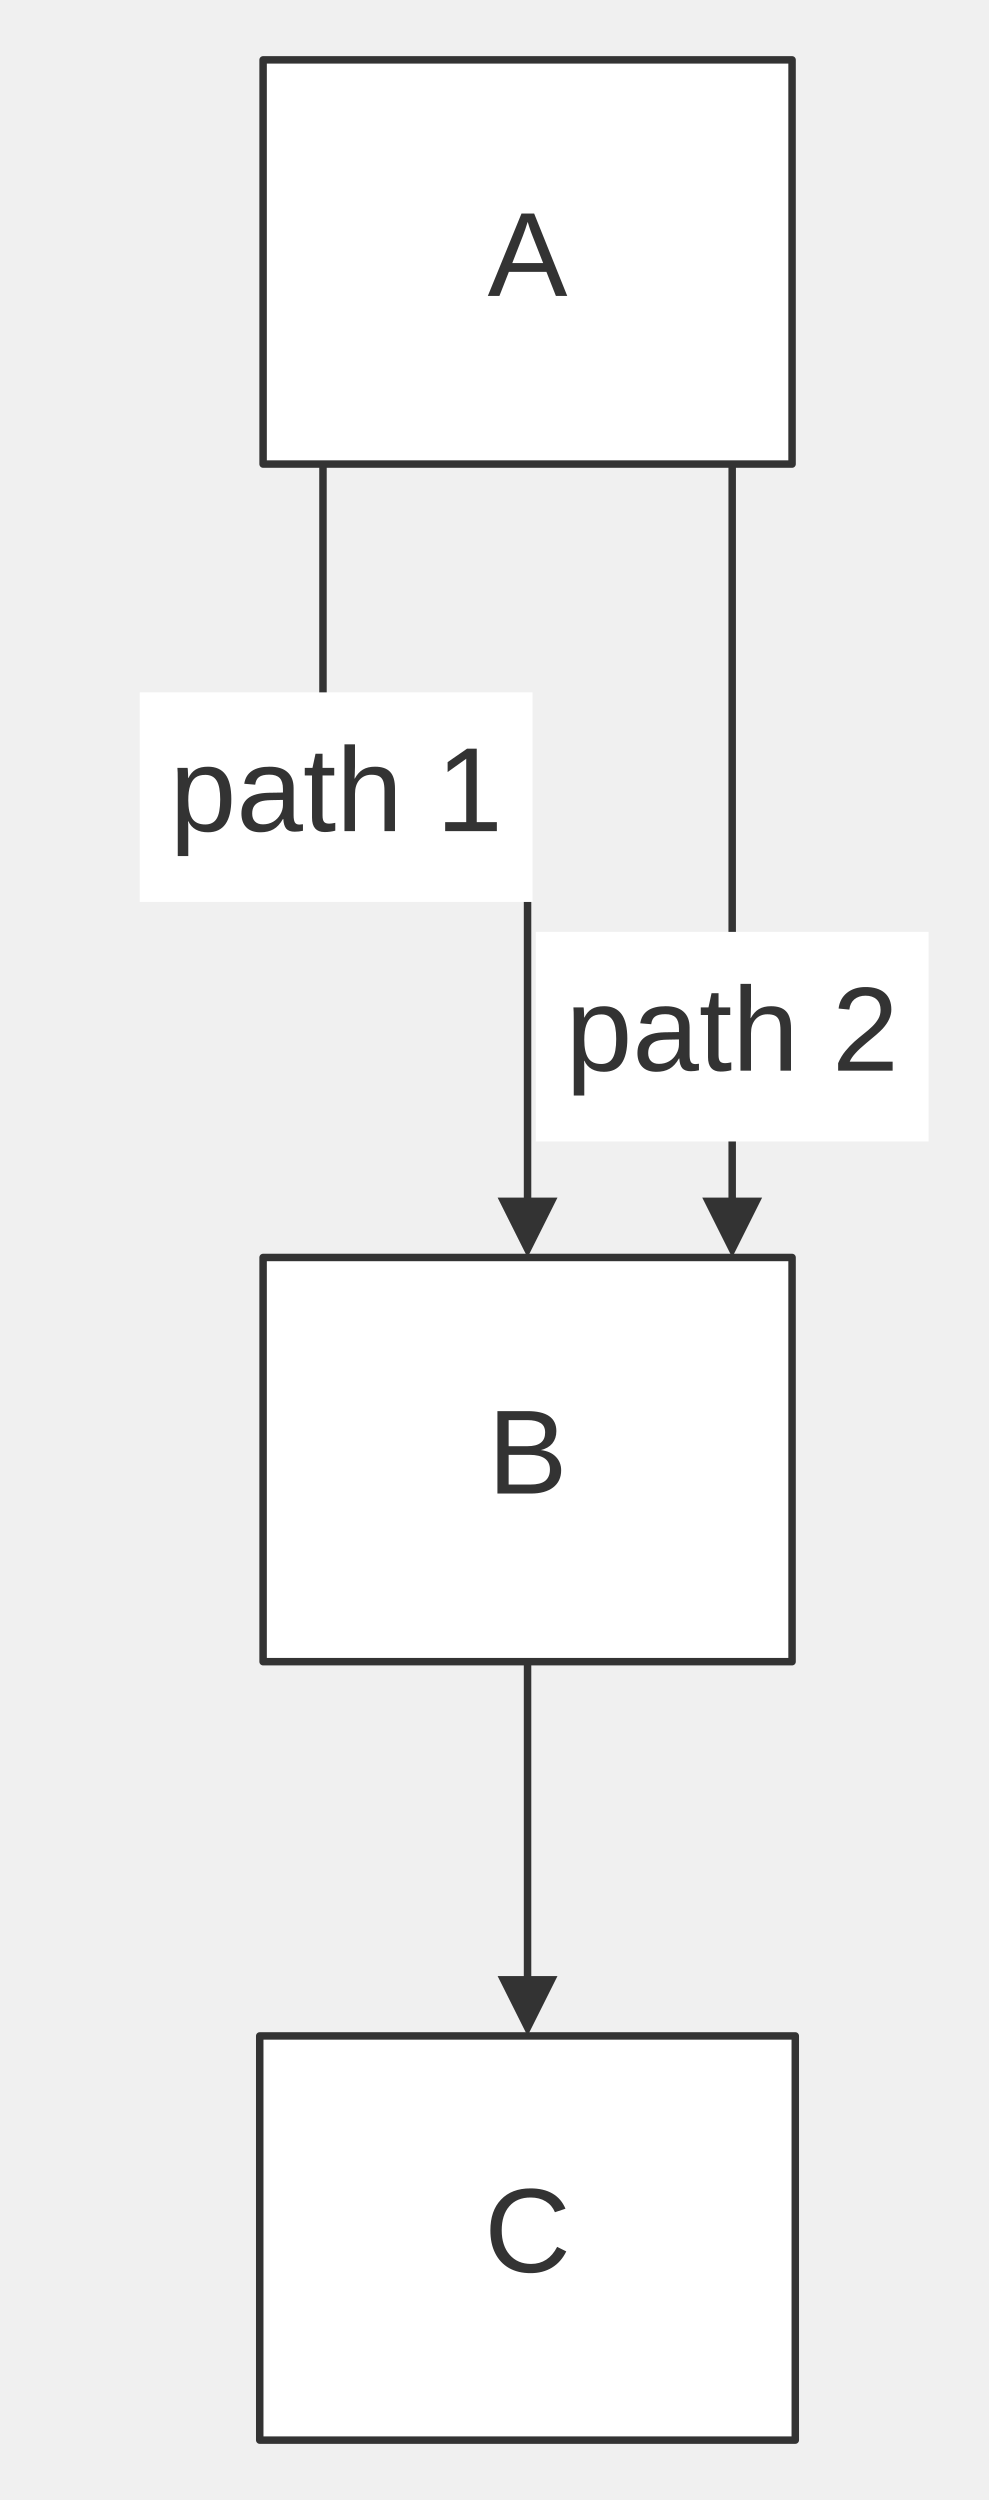
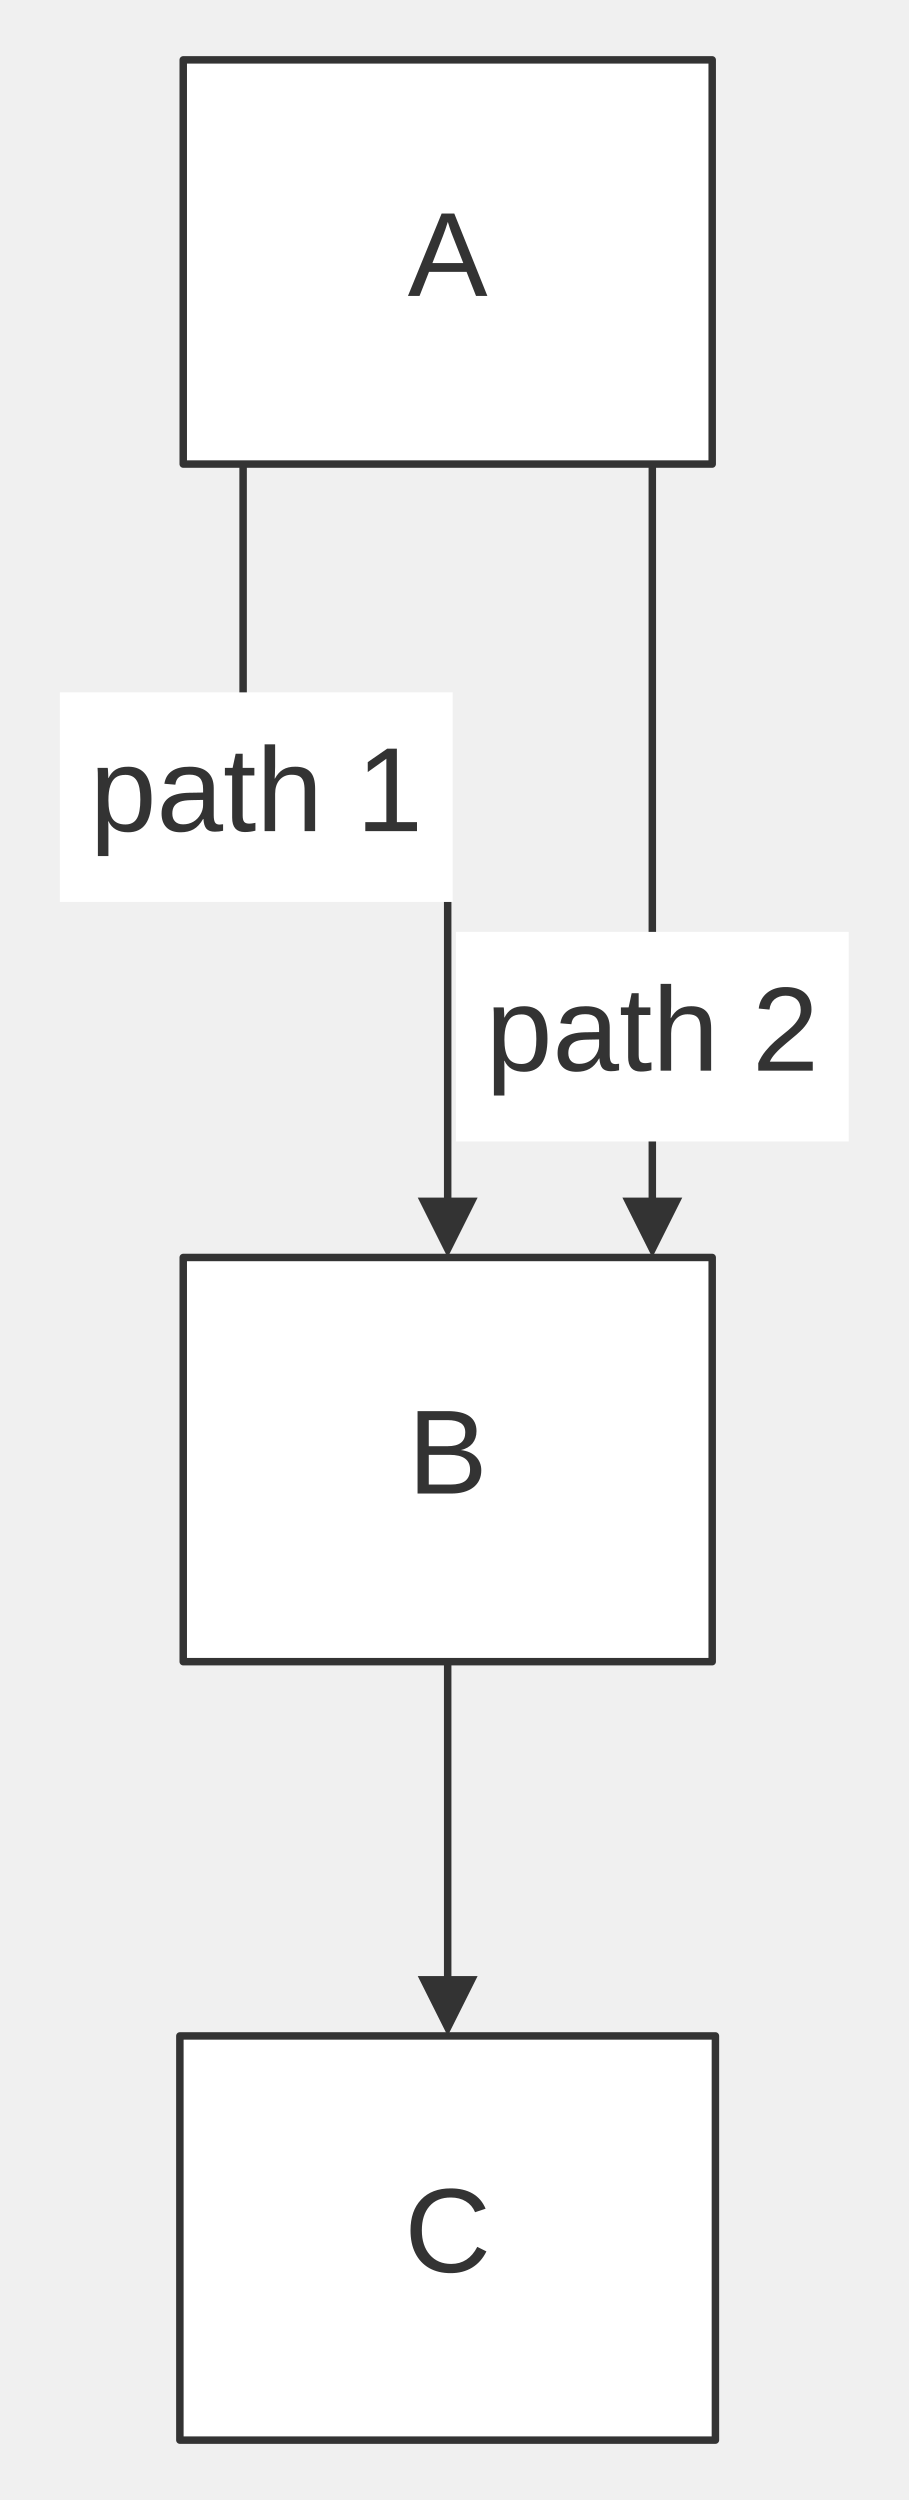
- <svg xmlns="http://www.w3.org/2000/svg" width="100%" viewBox="0 0 132.06 334.00" style="max-width: 132.06px; background-color: transparent;" font-family="&quot;trebuchet ms&quot;, verdana, arial, sans-serif" font-size="16.00">
+ <svg xmlns="http://www.w3.org/2000/svg" width="100%" viewBox="0 0 121.39 334.00" style="max-width: 121.39px; background-color: transparent;" font-family="&quot;trebuchet ms&quot;, verdana, arial, sans-serif" font-size="16.00">
  <defs>
    <marker id="arrowhead" viewBox="0 0 10.00 10.00" refX="5.00" refY="5.00" markerWidth="8.00" markerHeight="8.00" orient="auto-start-reverse" markerUnits="userSpaceOnUse">
      <path d="M 0 0 L 10.00 5.00 L 0 10.00 z" fill="#333" />
    </marker>
  </defs>
-   <g transform="translate(26.24,0.00)">
+   <g transform="translate(15.57,0.00)">
    <g class="edgePaths">
      <path d="M16.91,62.00 L16.91,100.00 L21.46,100.00 C26.02,100.00 35.13,100.00 39.69,103.00 C44.24,106.00 44.24,112.00 44.24,115.00 L44.24,118.00 L44.24,164.00" stroke="#333" stroke-width="1.00" fill="none" stroke-linecap="round" stroke-linejoin="round" marker-end="url(#arrowhead)" />
      <path d="M71.58,62.00 L71.58,71.33 C71.58,80.67 71.58,99.33 71.58,116.33 C71.58,133.33 71.58,148.67 71.58,156.33 L71.58,164.00" stroke="#333" stroke-width="1.00" fill="none" stroke-linecap="round" stroke-linejoin="round" marker-end="url(#arrowhead)" />
      <path d="M44.24,222.00 L44.24,224.78 C44.24,227.56 44.24,233.11 44.24,238.11 C44.24,243.11 44.24,247.56 44.24,252.44 C44.24,257.33 44.24,262.67 44.24,265.33 L44.24,268.00" stroke="#333" stroke-width="1.00" fill="none" stroke-linecap="round" stroke-linejoin="round" marker-end="url(#arrowhead)" />
    </g>
    <g class="nodes">
      <g class="node default" id="A" data-id="A" data-look="classic">
        <rect x="8.91" y="8.00" width="70.67" height="54.00" fill="white" stroke="#333" stroke-width="1.00" stroke-linejoin="round" />
        <text x="44.24" y="35.00" text-anchor="middle" dominant-baseline="middle" fill="#333">A</text>
      </g>
      <g class="node default" id="B" data-id="B" data-look="classic">
        <rect x="8.91" y="168.00" width="70.67" height="54.00" fill="white" stroke="#333" stroke-width="1.00" stroke-linejoin="round" />
        <text x="44.24" y="195.00" text-anchor="middle" dominant-baseline="middle" fill="#333">B</text>
      </g>
      <g class="node default" id="C" data-id="C" data-look="classic">
        <rect x="8.46" y="272.00" width="71.55" height="54.00" fill="white" stroke="#333" stroke-width="1.00" stroke-linejoin="round" />
        <text x="44.24" y="299.00" text-anchor="middle" dominant-baseline="middle" fill="#333">C</text>
      </g>
    </g>
    <g class="edgeLabels">
      <rect x="-7.57" y="92.50" width="52.48" height="28.00" fill="white" />
      <text x="18.67" y="106.50" text-anchor="middle" dominant-baseline="middle" fill="#333">path 1</text>
      <rect x="45.34" y="124.50" width="52.48" height="28.00" fill="white" />
      <text x="71.58" y="138.50" text-anchor="middle" dominant-baseline="middle" fill="#333">path 2</text>
    </g>
  </g>
</svg>
